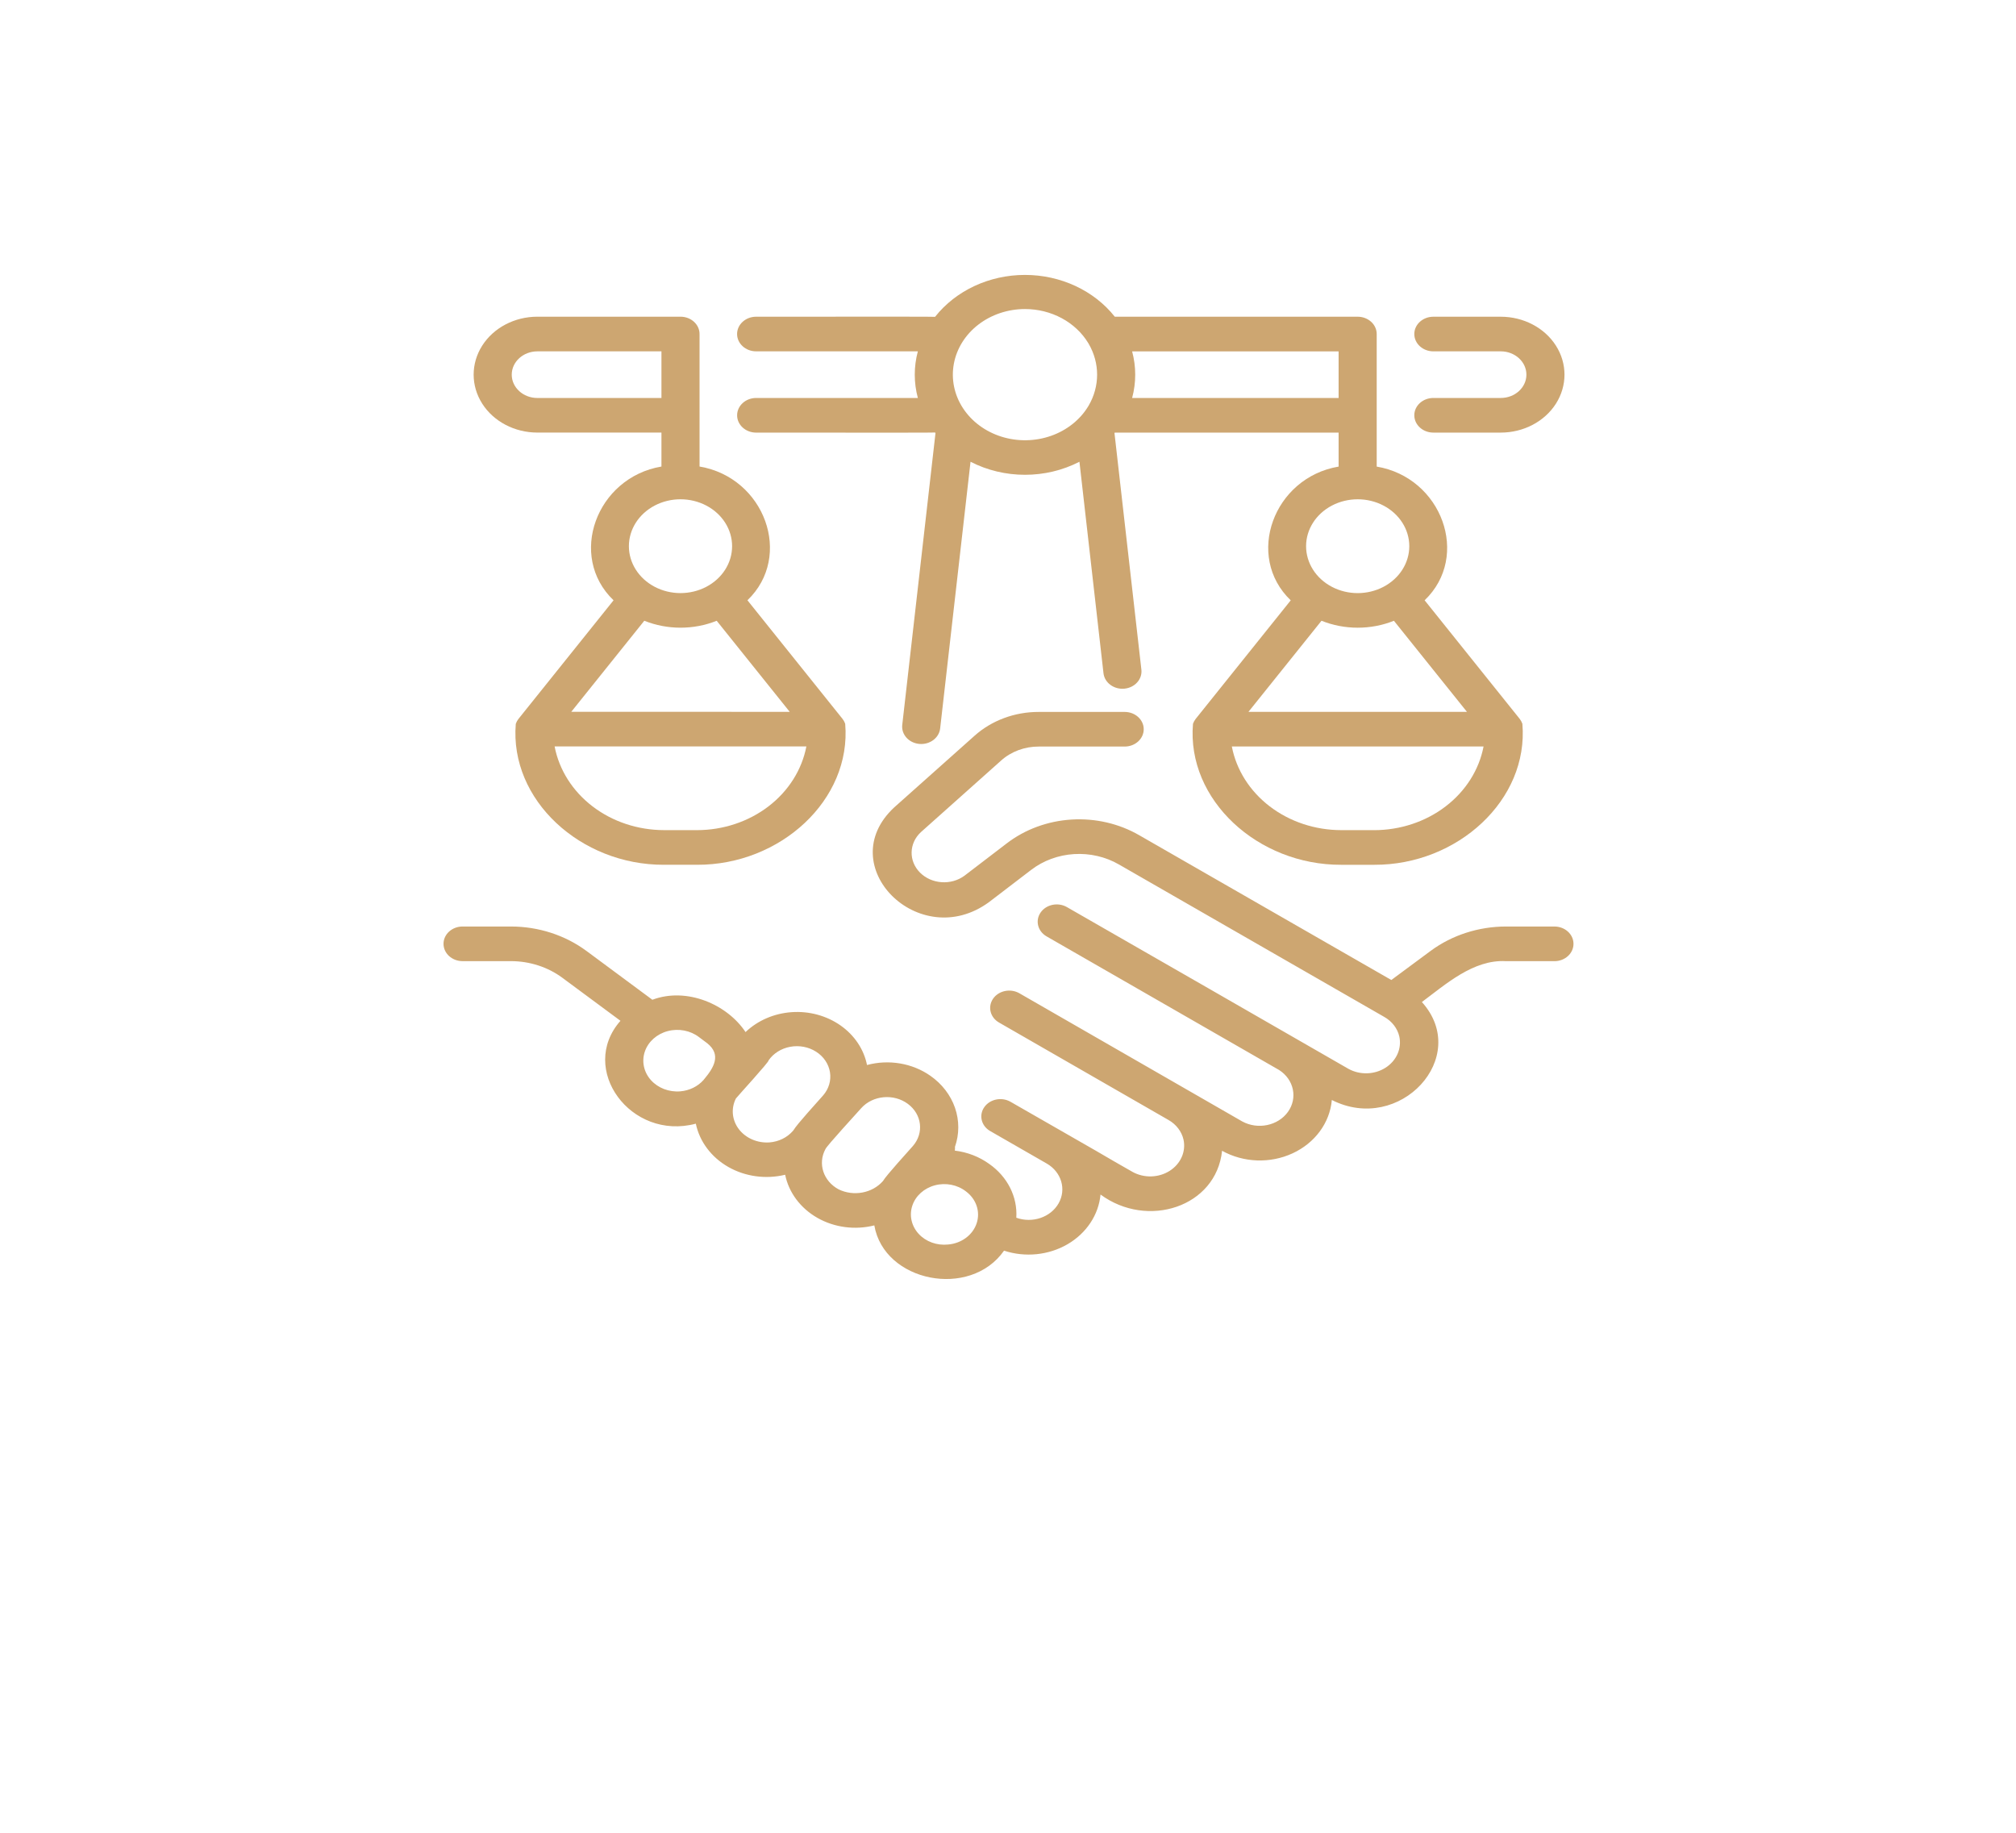
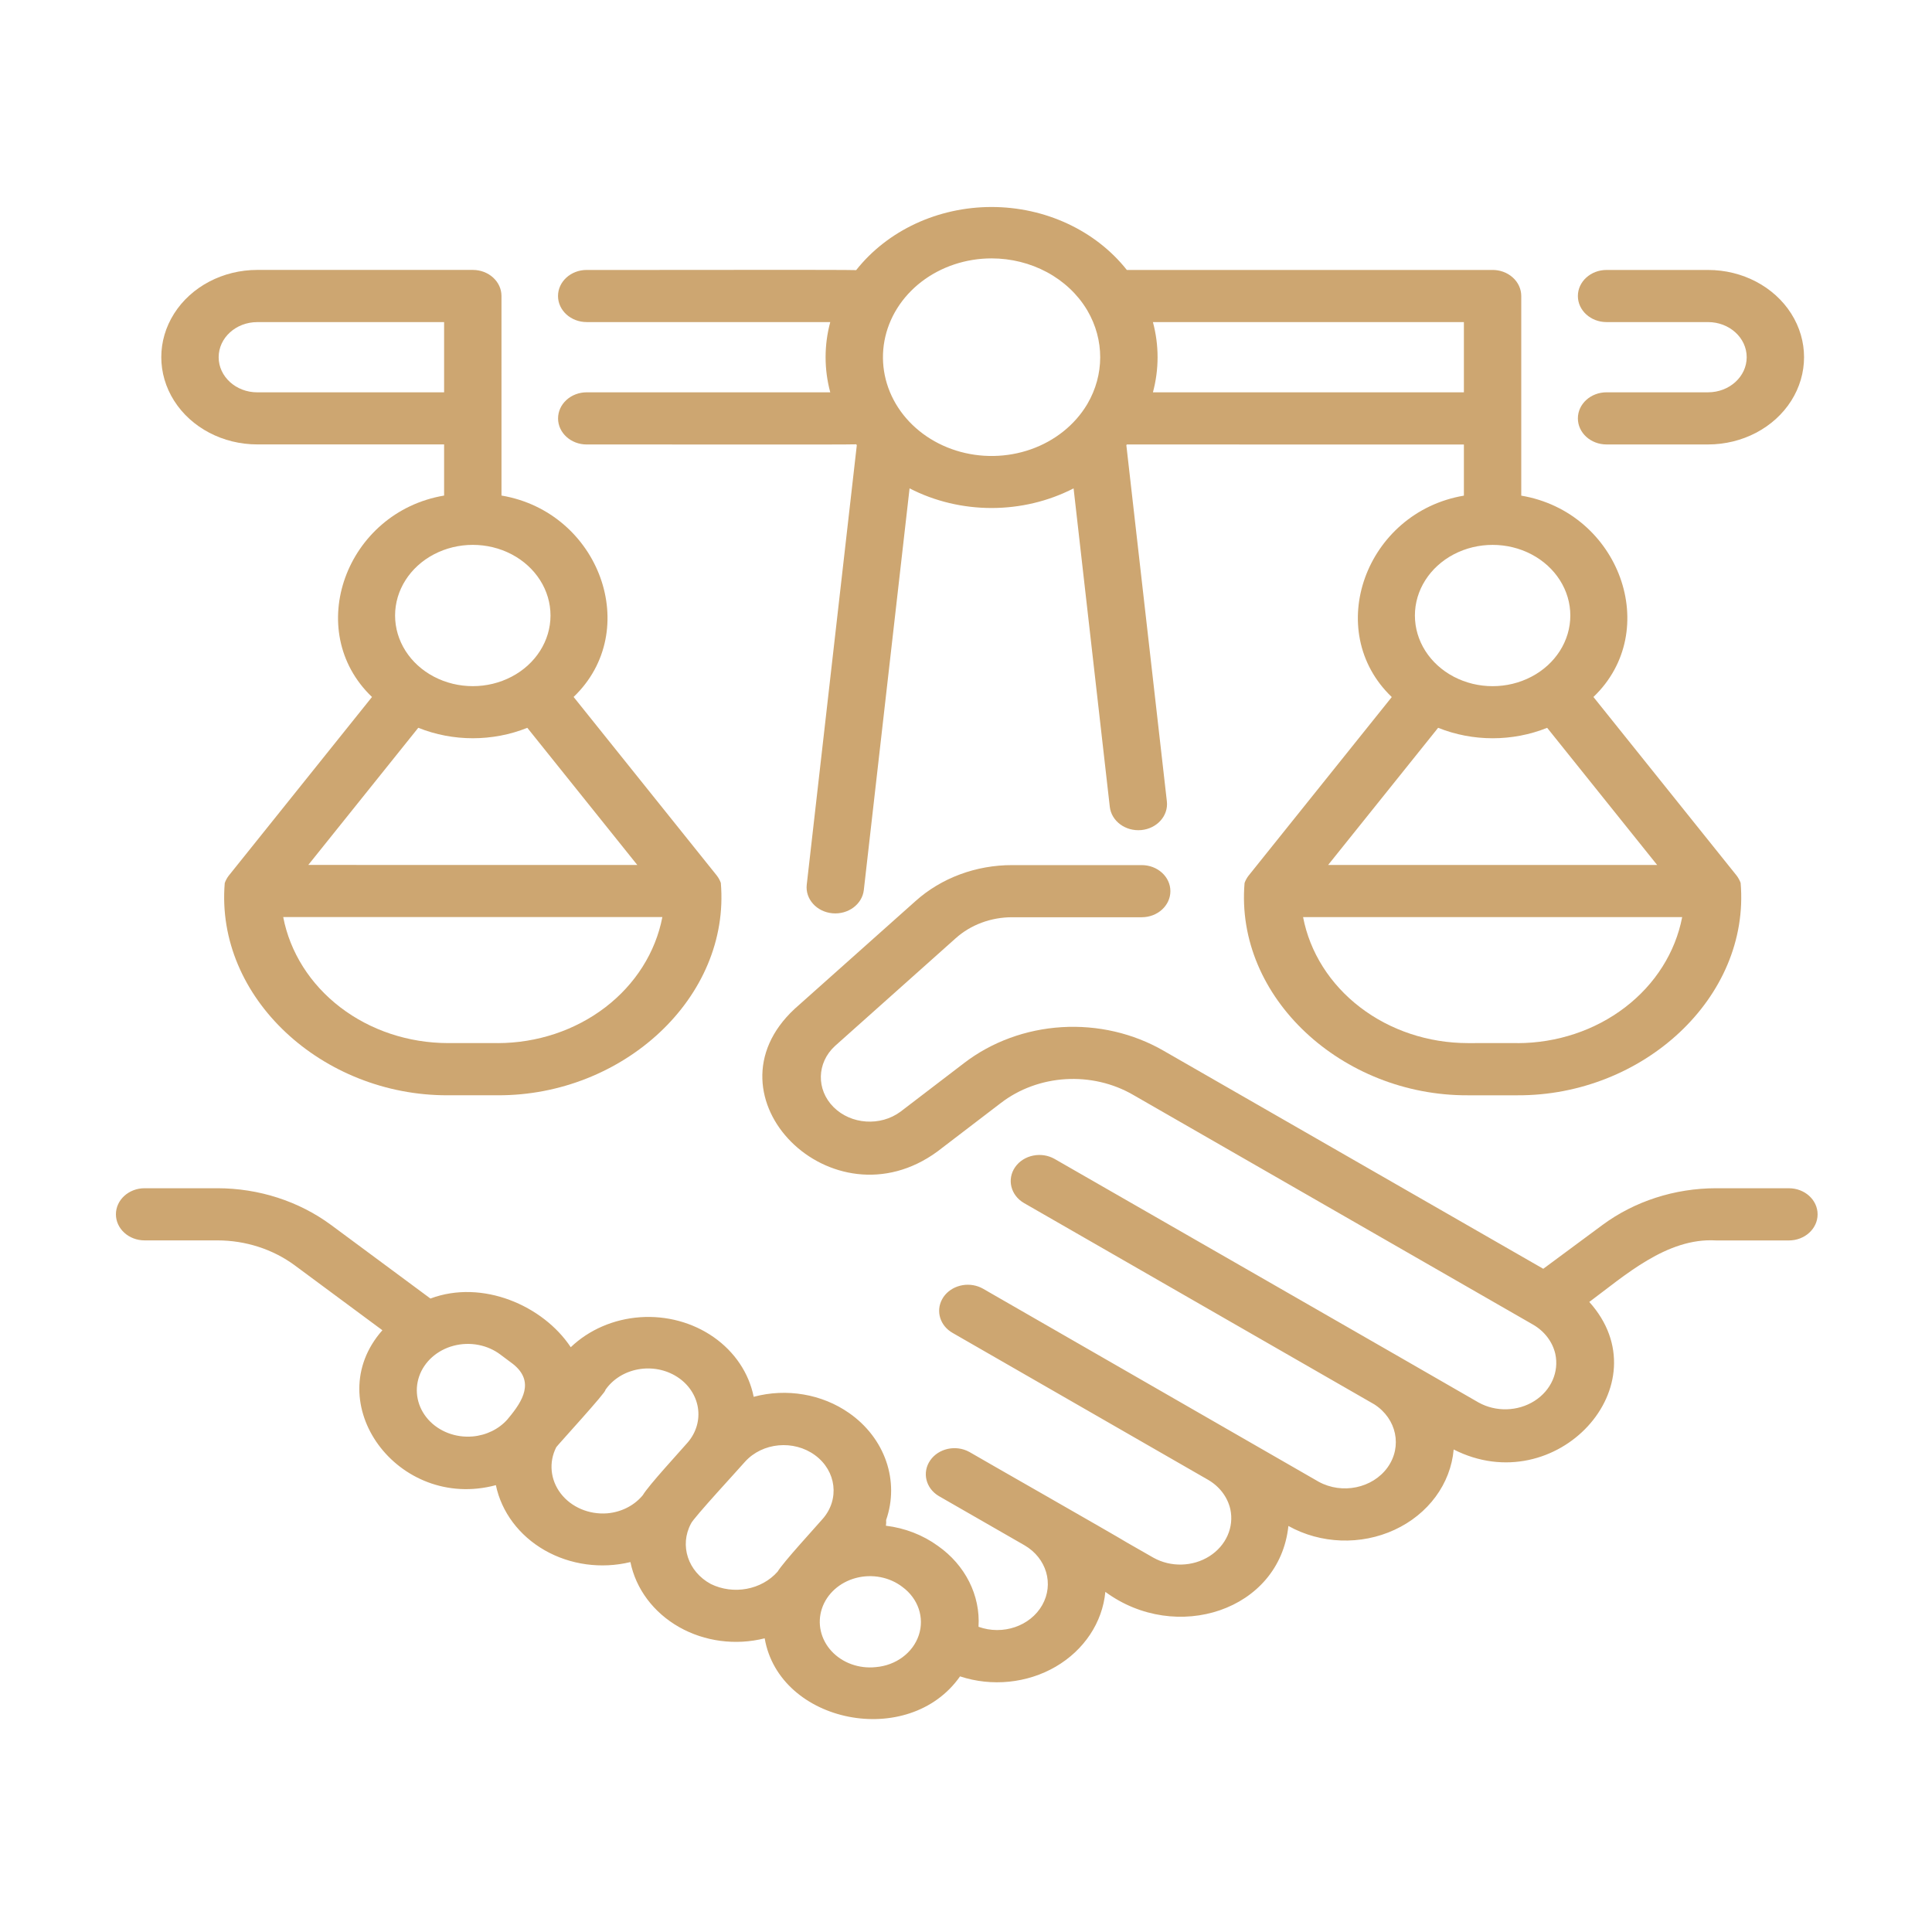
- <svg xmlns="http://www.w3.org/2000/svg" width="220" height="200" viewBox="0 0 220 200" fill="none">
+ <svg xmlns="http://www.w3.org/2000/svg" width="300px" height="300px" viewBox="40 15 140 140" fill="none">
  <path d="M169.63 101.104H164.349C161.354 101.107 158.451 102.045 156.126 103.762L151.831 106.941L124.325 91.145C122.125 89.873 119.536 89.273 116.935 89.432C114.334 89.592 111.856 90.503 109.864 92.032L105.251 95.559C103.793 96.635 101.664 96.487 100.401 95.224C99.138 93.96 99.181 92.019 100.499 90.802L109.249 82.993C110.342 82.011 111.818 81.463 113.354 81.467H122.733C123.881 81.467 124.811 80.621 124.811 79.577C124.811 78.534 123.881 77.689 122.733 77.689H113.355C110.73 77.682 108.208 78.62 106.34 80.297L97.585 88.103C90.743 94.457 100.317 104.013 107.922 98.447L112.535 94.92H112.536C113.854 93.909 115.493 93.306 117.214 93.201C118.933 93.096 120.646 93.491 122.102 94.332L151.064 110.972C151.906 111.45 152.497 112.219 152.702 113.102C152.99 114.412 152.397 115.754 151.192 116.518C149.986 117.283 148.397 117.327 147.143 116.63C143.957 114.784 120.225 101.165 116.428 98.985C115.458 98.428 114.173 98.692 113.561 99.574C112.948 100.457 113.24 101.624 114.21 102.181L139.588 116.765C141.208 117.806 141.632 119.825 140.548 121.335C139.463 122.844 137.259 123.303 135.559 122.374L111.221 108.377C111.12 108.32 111.013 108.273 110.904 108.232C109.903 107.869 108.761 108.261 108.276 109.136C107.791 110.011 108.122 111.079 109.04 111.594L127.519 122.219C128.36 122.699 128.948 123.47 129.152 124.353C129.439 125.664 128.844 127.006 127.638 127.771C126.431 128.535 124.84 128.578 123.586 127.879L121.661 126.778C120.897 126.299 110.682 120.48 110.24 120.211V120.212C109.271 119.68 108.012 119.951 107.409 120.822C106.804 121.691 107.078 122.84 108.023 123.406L114.246 126.981C115.835 127.91 116.388 129.783 115.524 131.31C114.66 132.837 112.662 133.518 110.907 132.883C111.051 130.606 109.947 128.411 107.959 127.018C106.874 126.231 105.573 125.726 104.196 125.56C104.217 125.424 104.223 125.286 104.212 125.148C104.694 123.763 104.696 122.275 104.216 120.887C103.736 119.5 102.799 118.28 101.531 117.395C99.566 116.017 96.995 115.579 94.615 116.218C94.272 114.502 93.24 112.962 91.72 111.897C90.2 110.833 88.299 110.317 86.386 110.451C84.472 110.585 82.682 111.359 81.359 112.624C79.353 109.6 74.947 107.689 71.191 109.097L63.986 103.761V103.762C61.662 102.046 58.76 101.108 55.765 101.104H50.479C49.33 101.104 48.4 101.95 48.4 102.993C48.4 104.037 49.33 104.883 50.479 104.883H55.762H55.761C57.8 104.886 59.776 105.524 61.358 106.692L67.709 111.394C63.07 116.646 68.83 124.517 75.933 122.62C76.34 124.571 77.621 126.281 79.471 127.339C81.32 128.396 83.571 128.706 85.682 128.193C86.079 130.143 87.359 131.852 89.209 132.903C91.059 133.953 93.311 134.249 95.412 133.719C96.471 139.891 105.857 141.773 109.568 136.477C111.871 137.235 114.431 136.976 116.495 135.777C118.558 134.576 119.89 132.57 120.097 130.352C125.214 134.123 132.716 131.721 133.362 125.577C135.699 126.881 138.614 126.987 141.057 125.855C143.502 124.725 145.123 122.52 145.339 120.035C152.753 123.801 160.565 115.346 155.166 109.344C157.716 107.454 160.782 104.676 164.345 104.886L169.629 104.887C170.779 104.887 171.71 104.04 171.71 102.995C171.71 101.951 170.779 101.105 169.629 101.105L169.63 101.104ZM74.246 119.091C73.014 119.196 71.805 118.732 71.027 117.859C70.249 116.984 70.003 115.813 70.373 114.739C70.743 113.666 71.68 112.831 72.869 112.518C74.058 112.204 75.34 112.451 76.285 113.176L77.178 113.844C78.755 115.103 77.889 116.52 76.841 117.768L76.772 117.853H76.773C76.149 118.559 75.237 119.006 74.246 119.091L74.246 119.091ZM83.992 124.663V124.662C82.671 124.76 81.393 124.213 80.635 123.226C79.877 122.238 79.753 120.96 80.309 119.868C80.419 119.704 84.011 115.787 83.863 115.727V115.726C84.394 114.952 85.251 114.41 86.235 114.23C87.218 114.048 88.239 114.242 89.06 114.767C89.88 115.29 90.426 116.099 90.572 117.001C90.717 117.903 90.447 118.821 89.825 119.536C89.258 120.194 86.996 122.64 86.583 123.342L86.513 123.426V123.425C85.893 124.134 84.982 124.58 83.991 124.662L83.992 124.663ZM91.508 129.783V129.782C89.849 128.886 89.225 126.984 90.07 125.409C90.183 125.067 93.672 121.297 93.991 120.918C95.255 119.523 97.519 119.315 99.065 120.453C100.609 121.59 100.856 123.646 99.618 125.06C99.064 125.701 96.754 128.209 96.35 128.885C95.186 130.209 93.147 130.586 91.507 129.782L91.508 129.783ZM103.461 135.807V135.806C102.243 135.935 101.035 135.497 100.249 134.641C99.464 133.785 99.204 132.626 99.561 131.559C99.917 130.492 100.842 129.661 102.018 129.348C103.195 129.034 104.467 129.28 105.4 130.002C106.538 130.841 107.004 132.223 106.577 133.497C106.151 134.772 104.919 135.685 103.461 135.806L103.461 135.807Z" fill="#CDA671" />
  <path d="M163.773 43.428H156.416H156.417C155.269 43.428 154.339 44.274 154.339 45.317C154.339 46.361 155.269 47.207 156.417 47.207H163.774H163.773C166.259 47.207 168.555 46.002 169.797 44.046C171.039 42.089 171.039 39.679 169.797 37.723C168.555 35.767 166.259 34.562 163.773 34.562H156.416H156.417C155.269 34.562 154.339 35.407 154.339 36.45C154.339 37.493 155.269 38.34 156.417 38.34H163.774H163.773C165.319 38.34 166.572 39.479 166.572 40.884C166.572 42.289 165.319 43.428 163.773 43.428V43.428Z" fill="#CDA671" />
  <path d="M80.439 45.32C80.439 46.364 81.37 47.209 82.517 47.209C82.655 47.197 101.914 47.234 102.041 47.197L102.088 47.254L98.46 79.105C98.342 80.143 99.172 81.072 100.315 81.179C101.456 81.286 102.478 80.531 102.596 79.493L105.911 50.389C109.598 52.286 114.109 52.286 117.796 50.389L120.42 73.465C120.538 74.503 121.559 75.257 122.702 75.15C123.844 75.042 124.673 74.113 124.556 73.075L121.619 47.255L121.655 47.209L146.079 47.21V50.916C138.966 52.119 135.833 60.703 140.853 65.511L130.472 78.459C130.348 78.62 130.252 78.798 130.186 78.985C129.483 87.293 137.277 94.404 146.356 94.369H149.968C159.043 94.405 166.838 87.293 166.133 78.98C166.065 78.793 165.969 78.616 165.847 78.454L155.466 65.506C160.489 60.703 157.351 52.117 150.236 50.916V36.449C150.236 35.942 150.012 35.456 149.613 35.101C149.214 34.746 148.676 34.55 148.117 34.561H121.654C119.382 31.694 115.73 29.998 111.844 30C107.957 30.003 104.309 31.705 102.041 34.574C101.893 34.534 82.671 34.574 82.515 34.561C81.367 34.561 80.436 35.406 80.436 36.449C80.436 37.493 81.367 38.339 82.515 38.339H100.163C99.713 40.011 99.713 41.756 100.163 43.428H82.518C81.966 43.428 81.436 43.627 81.047 43.983C80.657 44.338 80.439 44.819 80.44 45.321L80.439 45.32ZM152.112 67.739L160.082 77.678H136.242L144.212 67.739C146.727 68.749 149.594 68.75 152.112 67.742V67.739ZM149.967 90.586L146.356 90.587C143.504 90.583 140.745 89.665 138.563 87.995C136.381 86.326 134.916 84.011 134.426 81.457H161.897C161.406 84.011 159.942 86.327 157.759 87.996C155.578 89.667 152.819 90.585 149.966 90.59L149.967 90.586ZM153.792 59.602C153.792 61.432 152.719 63.122 150.976 64.036C149.233 64.952 147.087 64.952 145.344 64.036C143.602 63.122 142.529 61.432 142.529 59.602C142.529 57.774 143.603 56.084 145.346 55.169C147.088 54.256 149.236 54.256 150.978 55.171C152.72 56.087 153.793 57.777 153.792 59.607L153.792 59.602ZM146.079 38.342V43.431H123.545C123.995 41.759 123.995 40.014 123.545 38.342H146.079ZM111.856 33.724C113.269 33.725 114.654 34.071 115.869 34.725C117.082 35.379 118.082 36.318 118.761 37.443C118.775 37.465 118.785 37.489 118.8 37.509C120.035 39.625 120.033 42.161 118.793 44.275C118.785 44.288 118.779 44.301 118.769 44.315C117.877 45.8 116.434 46.951 114.697 47.561C112.96 48.171 111.042 48.202 109.282 47.649C107.522 47.095 106.035 45.993 105.084 44.537C104.134 43.081 103.782 41.367 104.091 39.697C104.4 38.028 105.349 36.512 106.771 35.418C108.193 34.325 109.995 33.724 111.856 33.724L111.856 33.724Z" fill="#CDA671" />
  <path d="M74.261 34.559H58.643C56.159 34.559 53.863 35.764 52.62 37.72C51.377 39.676 51.377 42.087 52.62 44.043C53.863 45.999 56.159 47.204 58.643 47.204H72.182V50.91C65.067 52.113 61.929 60.7 66.956 65.506L56.575 78.455C56.449 78.619 56.352 78.8 56.286 78.991C55.593 87.305 63.377 94.401 72.454 94.368H76.067C85.144 94.403 92.938 87.291 92.234 78.978C92.167 78.791 92.07 78.613 91.947 78.452L81.566 65.504C86.587 60.695 83.451 52.111 76.34 50.909L76.339 36.447C76.339 35.404 75.409 34.559 74.261 34.559L74.261 34.559ZM58.643 43.43C57.098 43.43 55.845 42.29 55.845 40.886C55.845 39.48 57.098 38.341 58.643 38.341H72.182V43.43L58.643 43.43ZM78.21 67.739L86.18 77.678L62.34 77.677L70.31 67.738H70.309C72.825 68.748 75.694 68.749 78.21 67.741L78.21 67.739ZM76.065 90.586H72.454C69.602 90.581 66.843 89.664 64.661 87.994C62.48 86.325 61.014 84.009 60.523 81.455H87.997C87.506 84.01 86.041 86.326 83.86 87.996C81.677 89.666 78.918 90.584 76.066 90.588L76.065 90.586ZM79.892 59.602V59.601C79.892 61.431 78.819 63.121 77.076 64.035C75.334 64.95 73.188 64.95 71.445 64.035C69.702 63.121 68.629 61.431 68.629 59.601C68.629 57.773 69.703 56.082 71.446 55.168C73.189 54.255 75.336 54.255 77.079 55.17C78.82 56.085 79.894 57.776 79.892 59.605L79.892 59.602Z" fill="#CDA671" />
</svg>
